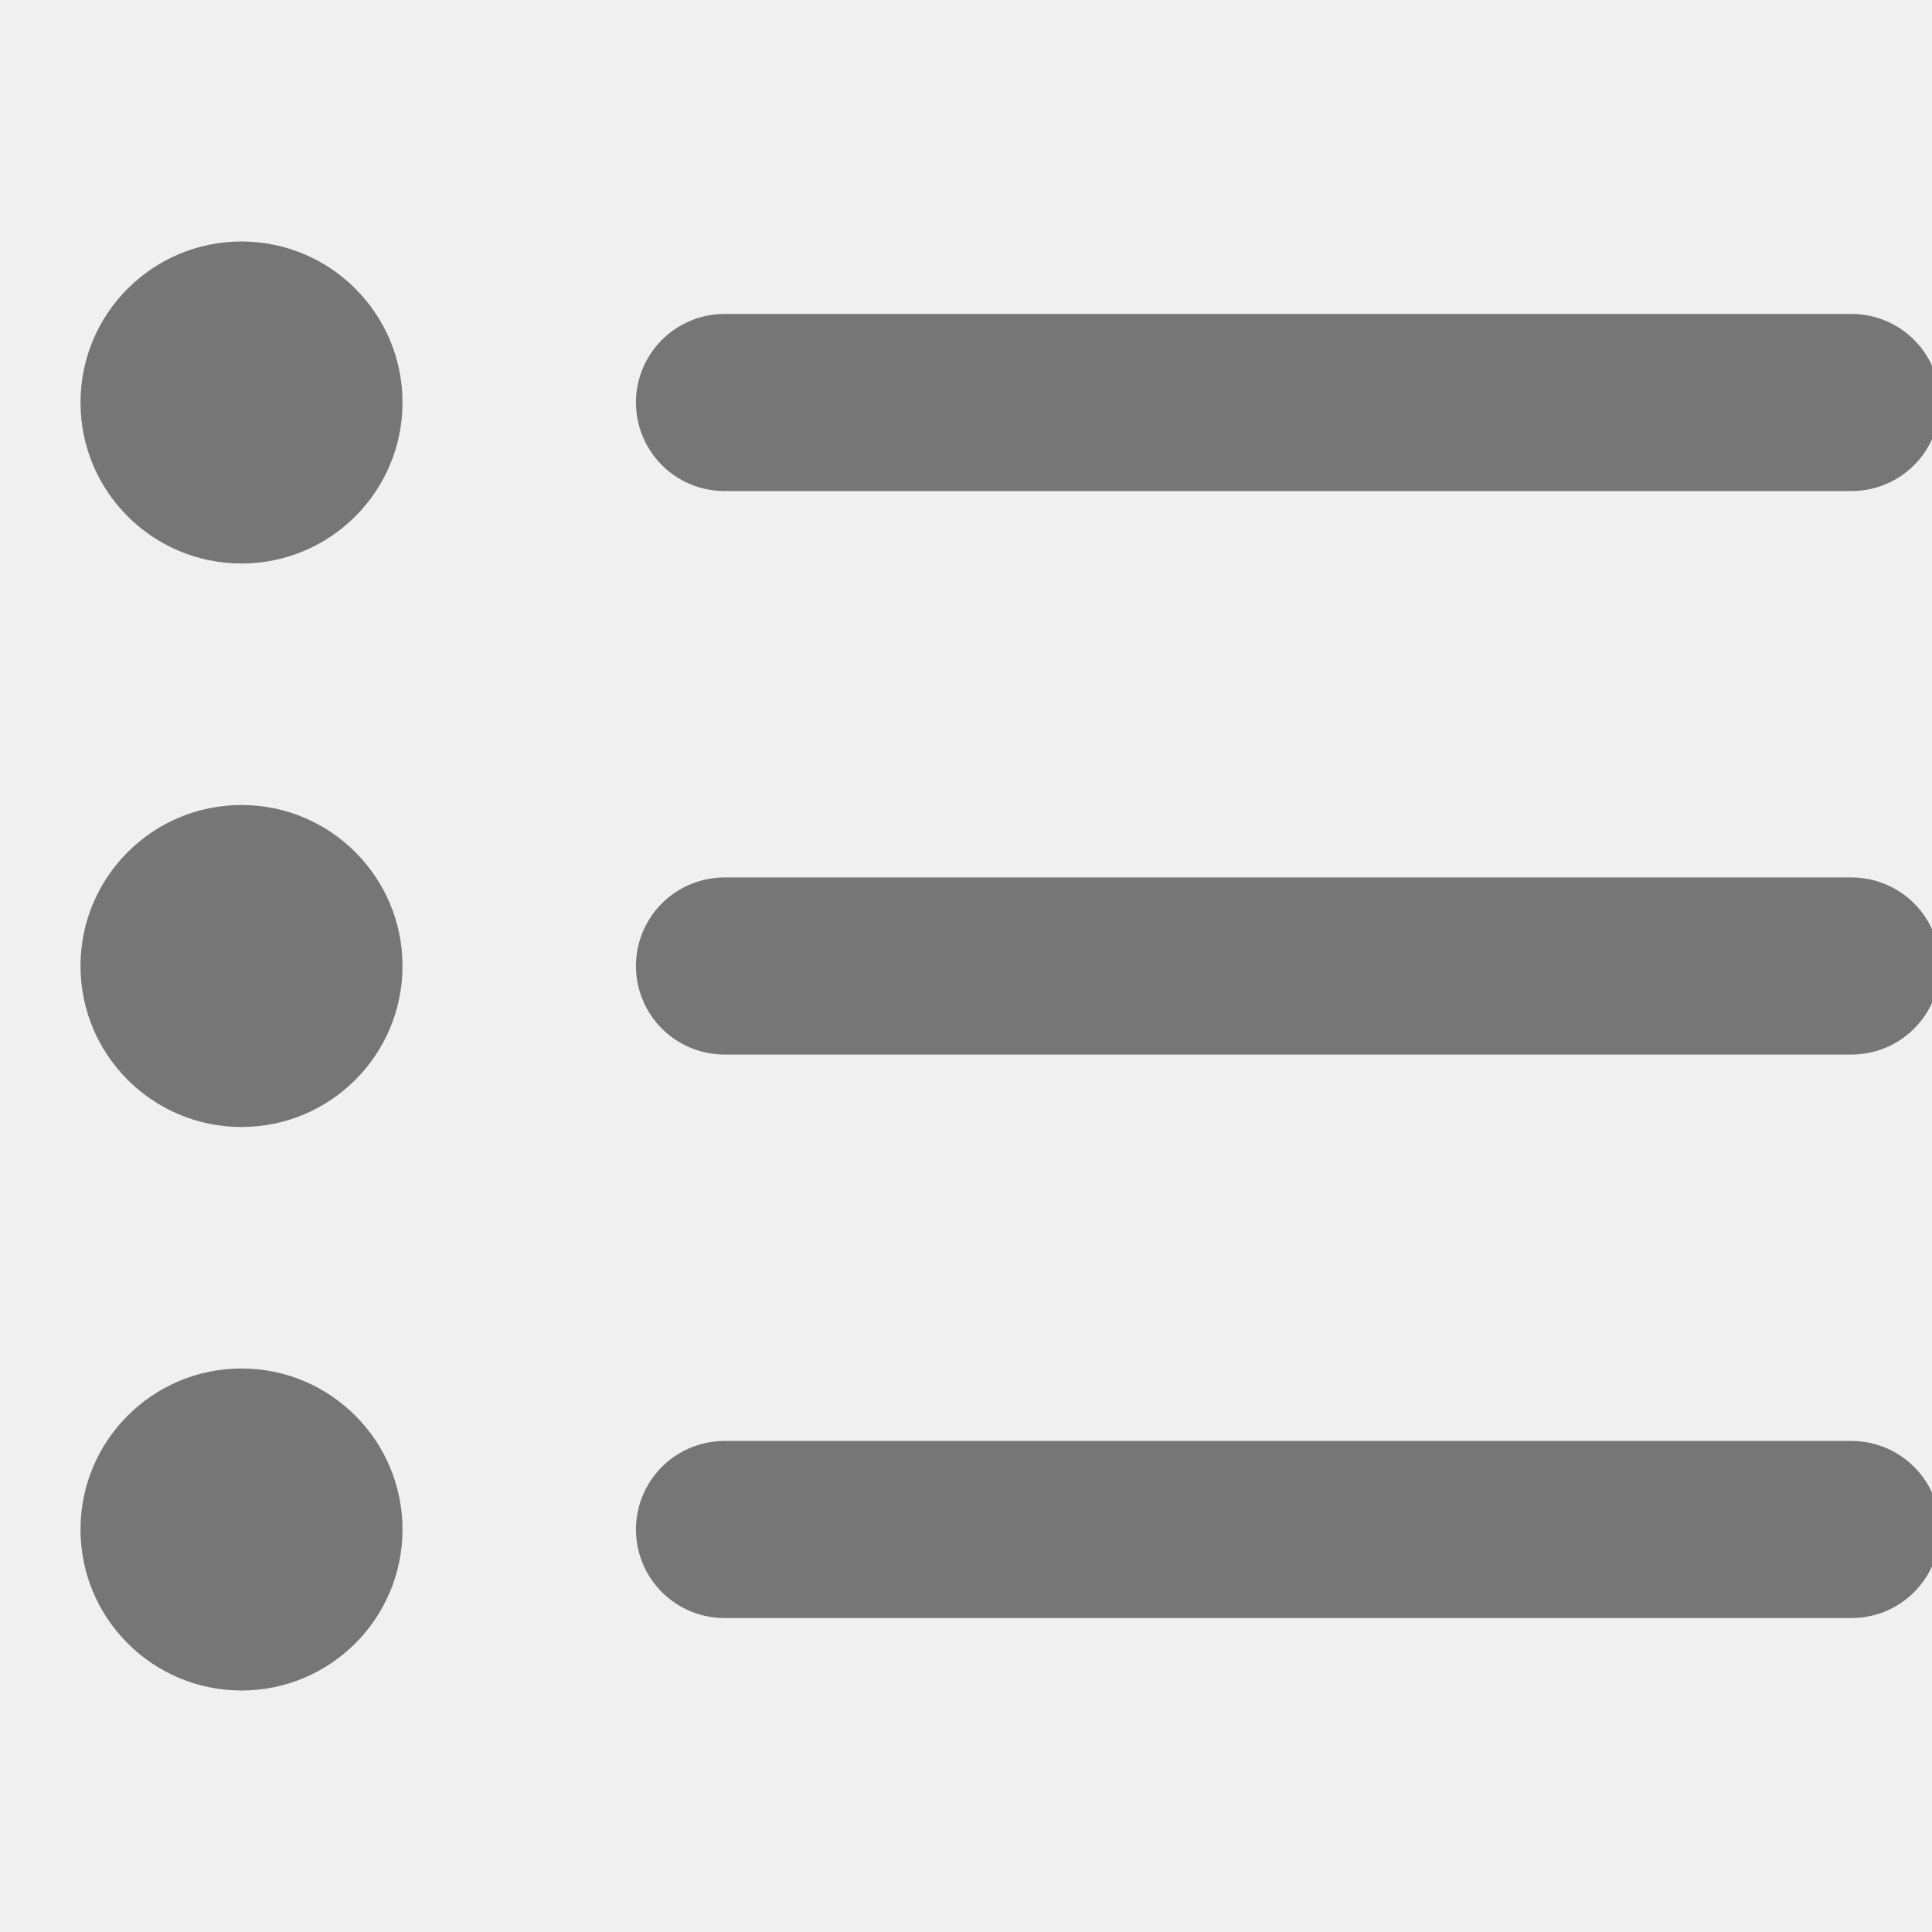
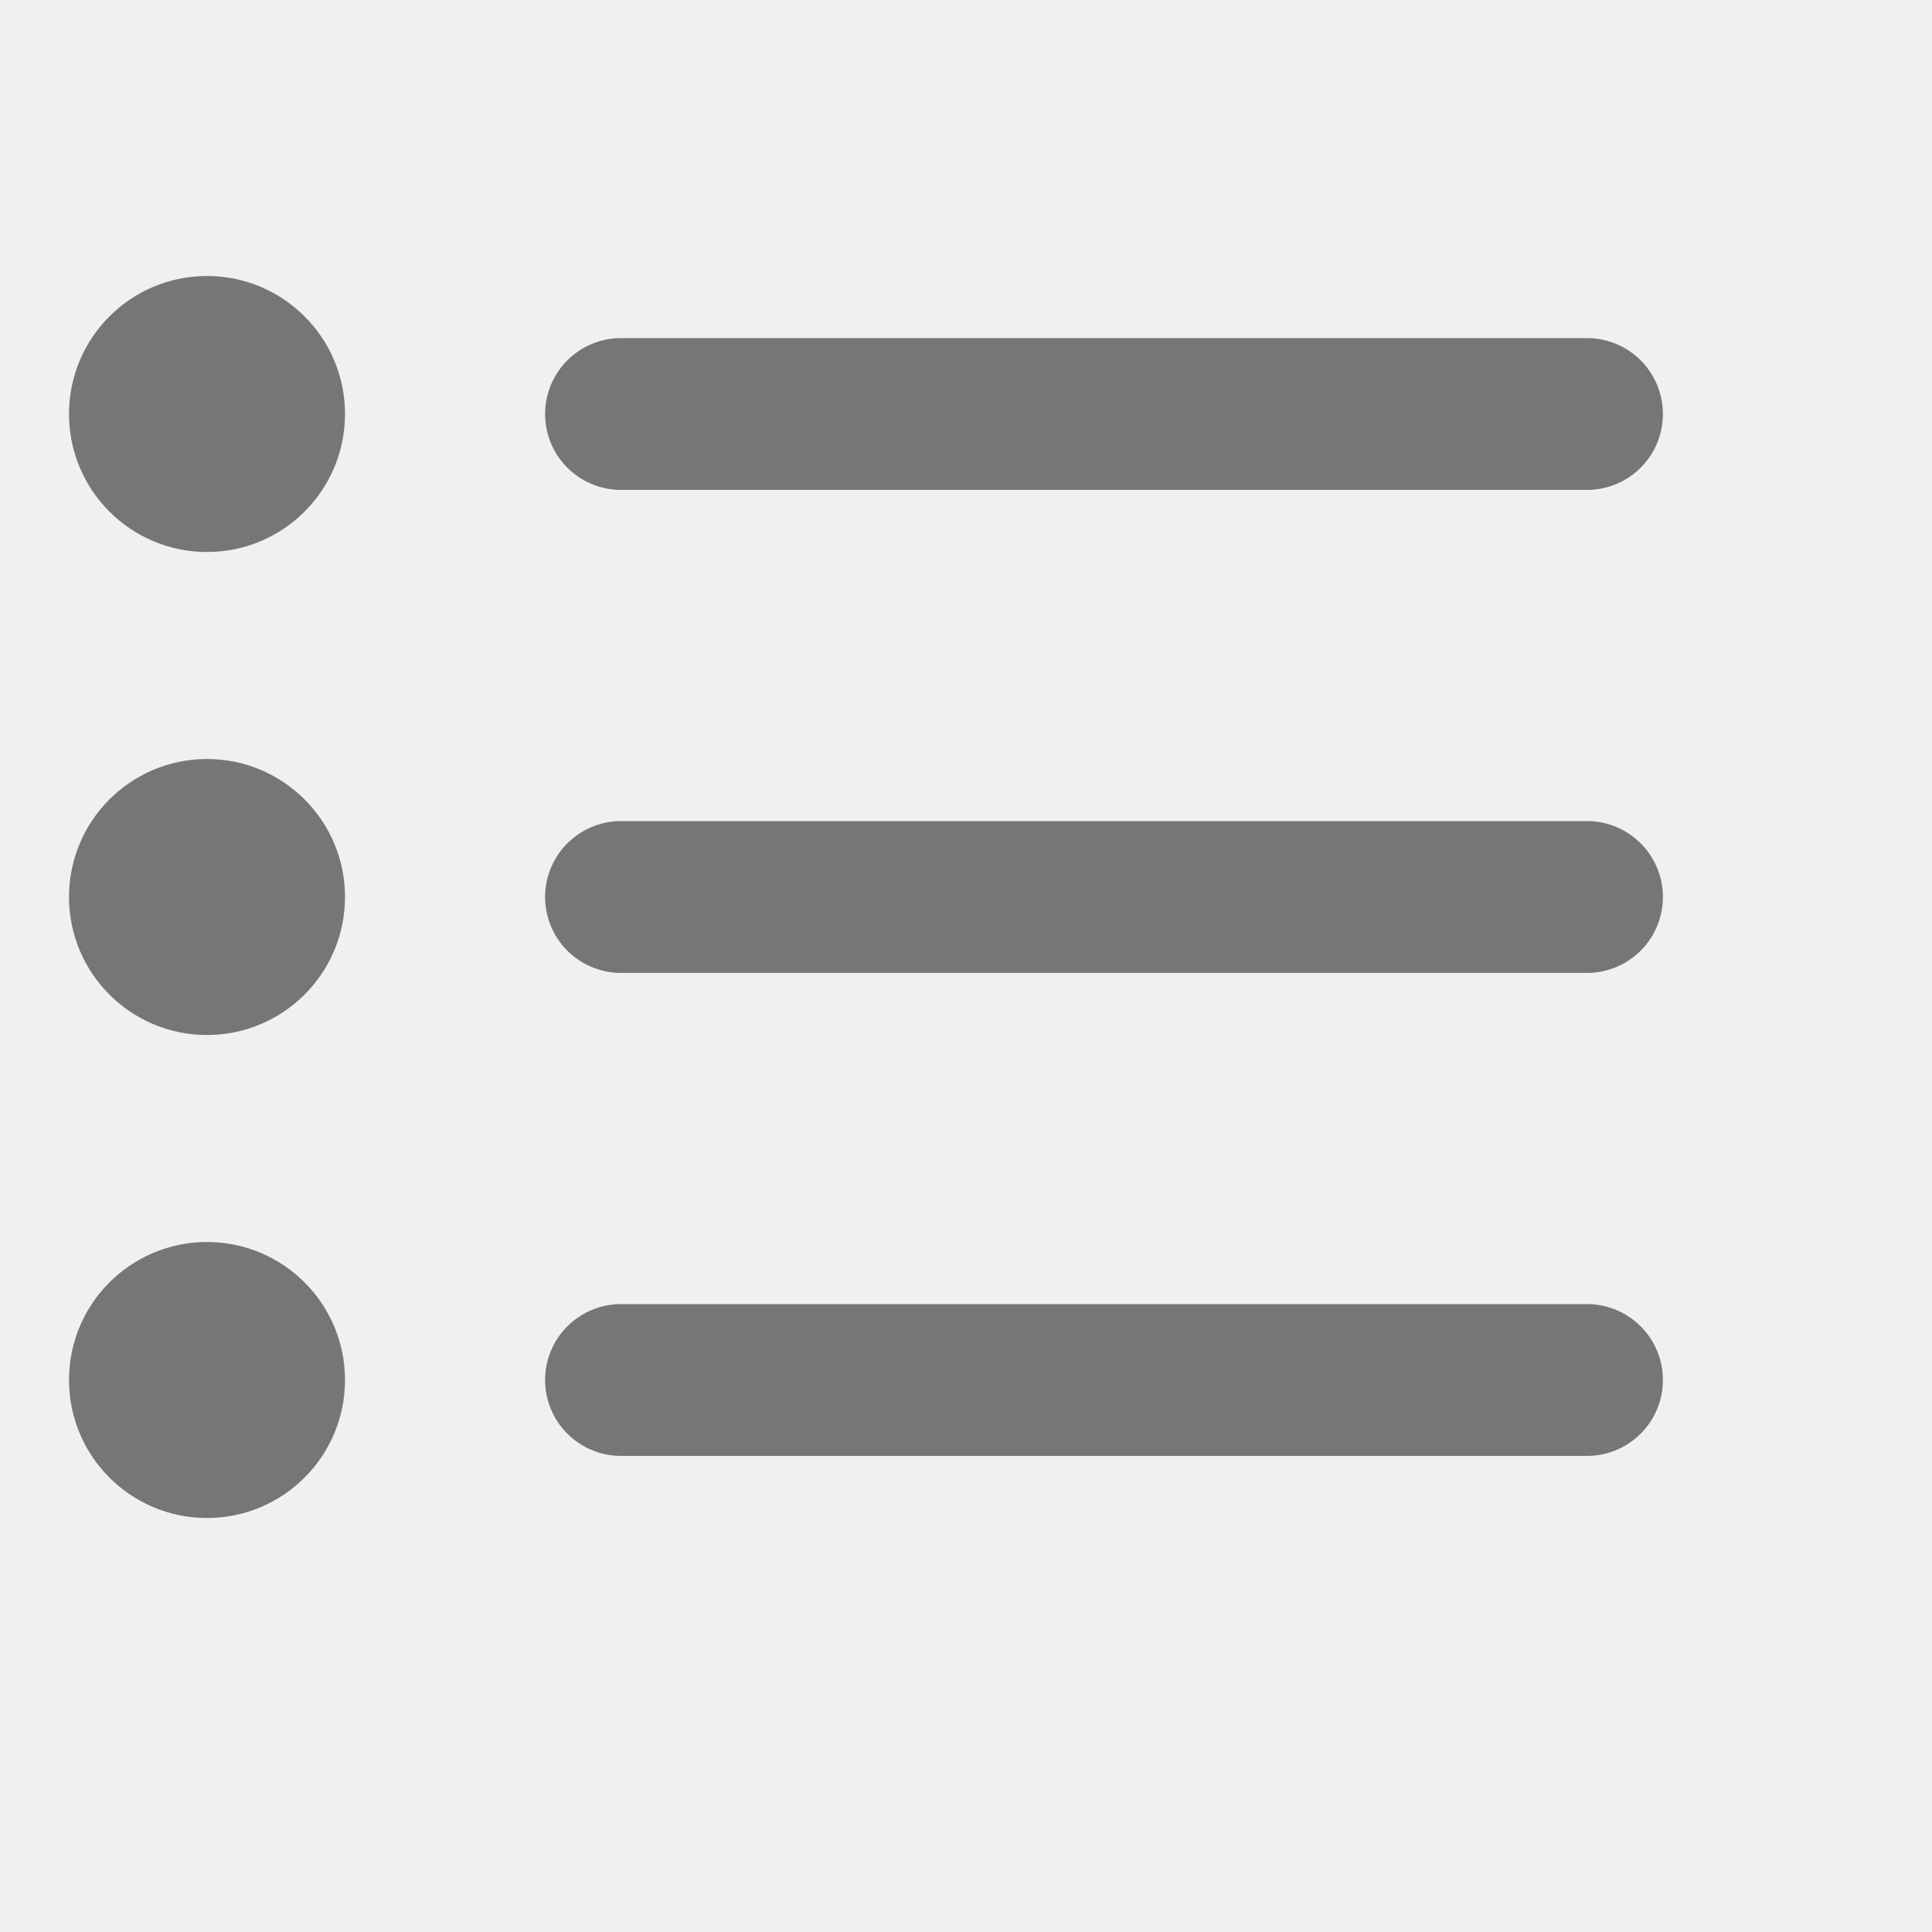
- <svg xmlns="http://www.w3.org/2000/svg" width="24" height="24" viewBox="0 0 24 24" fill="none">
-   <g clip-path="url(#clip0_10_416)">
-     <circle cx="3" cy="5" r="2" fill="#767676" />
-     <circle cx="3" cy="12" r="2" fill="#767676" />
-     <circle cx="3" cy="19" r="2" fill="#767676" />
-     <path d="M9 12H23" stroke="#767676" stroke-width="2.2" stroke-linecap="round" />
-     <path d="M9 5H23" stroke="#767676" stroke-width="2.2" stroke-linecap="round" />
-     <path d="M9 19H23" stroke="#767676" stroke-width="2.2" stroke-linecap="round" />
-   </g>
-   <defs>
-     <clipPath id="clip0_10_416">
-       <rect width="24" height="24" fill="white" />
-     </clipPath>
-   </defs>
+ <svg xmlns="http://www.w3.org/2000/svg" width="28" height="28" viewBox="0 0 28 28" fill="none">
+   <circle cx="3" cy="6" r="2" fill="#767676" />
+   <circle cx="3" cy="13" r="2" fill="#767676" />
+   <circle cx="3" cy="20" r="2" fill="#767676" />
+   <path d="M9 13H23" stroke="#767676" stroke-width="2.2" stroke-linecap="round" />
+   <path d="M9 6H23" stroke="#767676" stroke-width="2.2" stroke-linecap="round" />
+   <path d="M9 20H23" stroke="#767676" stroke-width="2.2" stroke-linecap="round" />
</svg>
